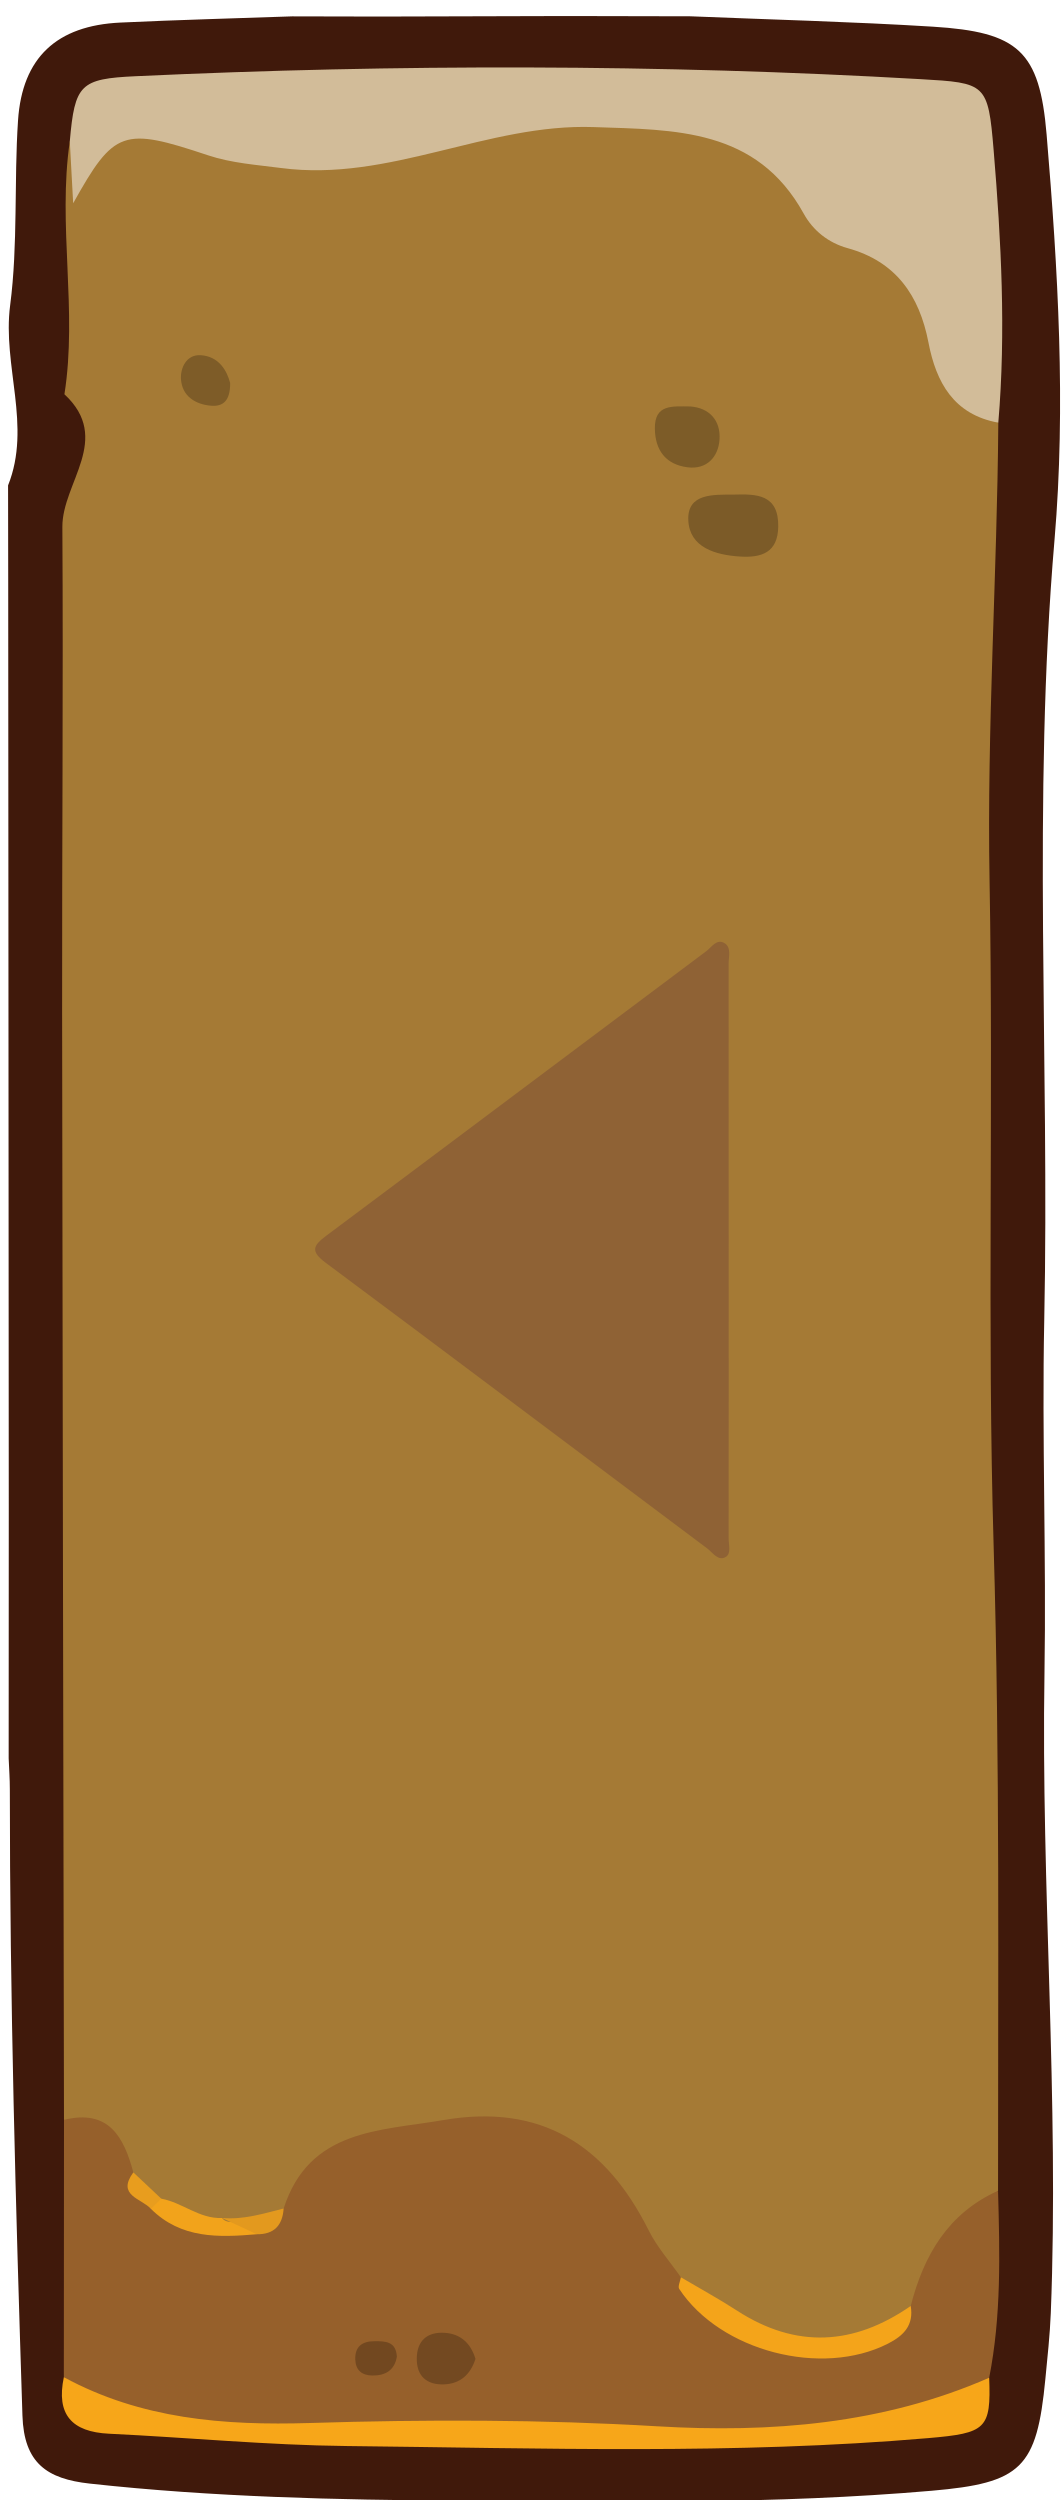
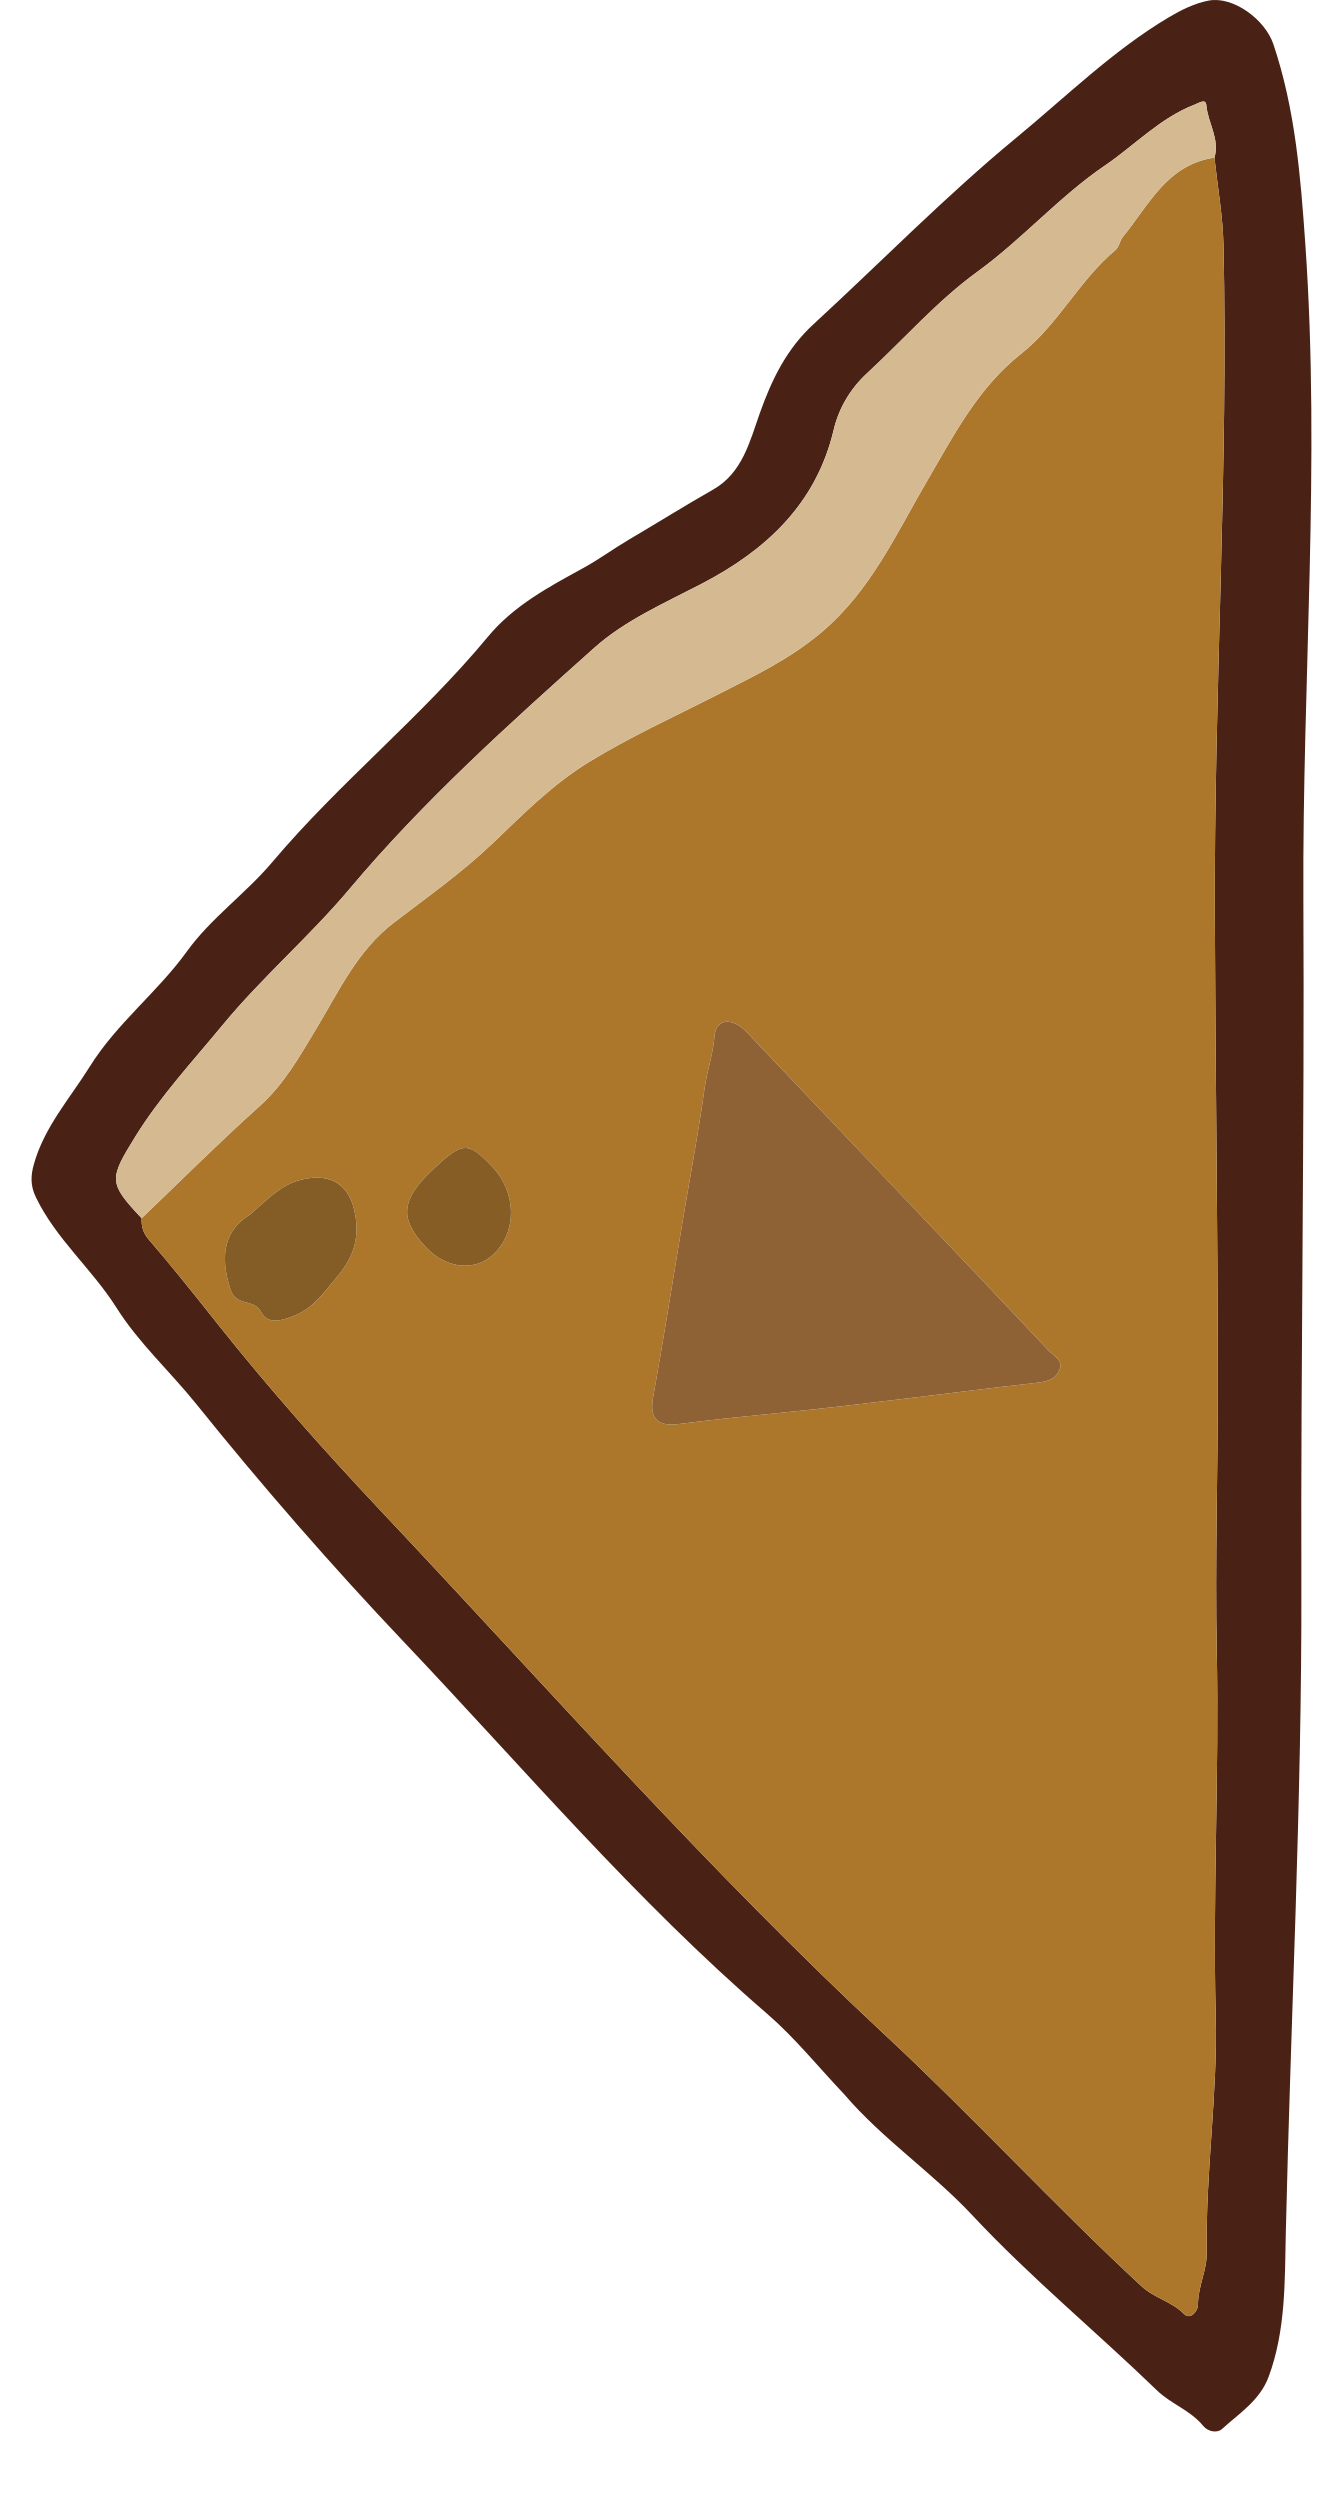
- <svg xmlns="http://www.w3.org/2000/svg" version="1.1" id="Ebene_1" x="0px" y="0px" width="119.984px" height="282.965px" viewBox="0 0 119.984 282.965" enable-background="new 0 0 119.984 282.965" xml:space="preserve">
-   <g>
-     <path fill="#40190B" d="M33.066,1.852c3.328,0.008,6.657,0.015,9.985,0.022c7.044-0.02,14.088-0.039,21.133-0.059   c4.657,0.01,9.314,0.021,13.973,0.03c9.143,0.377,18.295,0.609,27.426,1.174c9.689,0.601,12.084,2.76,12.878,12.2   c1.284,15.275,2.194,30.691,0.894,45.905c-2.519,29.452-0.554,58.888-1.161,88.317c-0.274,13.322,0.246,26.66,0.026,39.984   c-0.397,24.137,1.671,48.243,0.715,72.38c-0.099,2.491-0.375,4.978-0.614,7.462c-0.971,10.079-2.694,11.773-12.873,12.652   c-17.782,1.534-35.605,1.261-53.423,1.131c-13.979-0.103-27.95-0.414-41.874-1.943c-4.819-0.53-7.438-2.299-7.611-7.694   c-0.763-23.631-1.428-47.26-1.427-70.903c0.002-1.164-0.086-2.326-0.132-3.49c0.004-9.326,0.007-18.654,0.012-27.981   C0.97,135.996,0.949,100.953,0.929,65.912c-0.005-3.658-0.011-7.315-0.016-10.972c2.691-6.74-0.657-13.535,0.235-20.383   c0.899-6.896,0.429-13.958,0.893-20.925C2.514,6.508,6.433,2.894,13.619,2.555C20.098,2.249,26.584,2.081,33.066,1.852z" />
-     <path fill="#A57A35" d="M112.995,47.84c-0.13,17.272-1.303,34.511-0.991,51.809c0.451,25.14-0.278,50.308,0.464,75.437   c0.718,24.302,0.482,48.586,0.497,72.879c-4.305,3.961-7.188,8.905-9.728,14.094c-5.717,4.231-11.803,5.066-18.207,1.76   c-2.951-1.523-5.834-3.202-8.516-5.191c-3.843-3.908-5.915-9.124-9.814-13.049c-2.87-2.889-5.876-4.673-10.042-4.329   c-2.302,0.188-4.627-0.022-6.941,0.123c-7.212,0.456-13.634,2.38-17.383,9.309c-2.094,1.351-4.428,1.645-6.847,1.572   c-2.652-0.044-4.979-1.08-7.222-2.377c-1.42-0.93-2.575-2.16-3.764-3.349c-1.6-3.098-3.608-5.745-7.259-6.592   C7.17,198.15,7.077,156.366,7.031,114.582C7.01,96.27,7.169,77.956,7.059,59.645c-0.029-5.014,5.688-9.948,0.233-15.019   c1.502-9.517-0.787-19.114,0.609-28.632C9.574,17.2,9.22,18.752,8.974,20.08c0.807-2.197,2.547-4.078,4.983-5.289   c2.674-1.33,5.188-0.392,7.709,0.54c8.732,3.225,17.617,3.291,26.46,0.755c9.229-2.645,18.538-3.648,28.062-2.444   c6.359,0.805,11.845,3.16,15.399,8.881c1.56,2.511,3.989,3.945,6.633,5.079c3.366,1.443,6.129,3.655,7.008,7.301   C106.479,40.083,108.792,44.495,112.995,47.84z" />
-     <path fill="#96602B" d="M7.244,239.936c5.062-1.244,6.773,1.933,7.848,5.95c0.235,1.882,1.745,2.786,2.993,3.895   c3.146,2.038,6.621,2.521,10.265,2.188c1.694,0.171,2.732-0.897,3.754-1.997c2.897-9.007,10.866-8.766,18.089-10.011   c11.045-1.901,18.396,2.812,23.224,12.478c0.951,1.904,2.42,3.551,3.648,5.315c5.516,5.962,11.823,9.629,20.363,7.409   c2.524-0.656,4.582-1.663,5.652-4.159c1.473-5.728,4.219-10.489,9.883-13.038c0.201,7.08,0.38,14.157-1.001,21.162   c-1.499,2.839-4.342,3.479-7.068,4.16c-10.254,2.566-20.713,2.988-31.203,2.536c-13.626-0.587-27.238-0.332-40.866-0.132   c-6.593,0.099-13.263-0.512-19.68-2.397c-2.41-0.709-4.688-1.781-5.92-4.228C7.232,259.355,7.239,249.646,7.244,239.936z" />
-     <path fill="#D2BC99" d="M112.995,47.84c-5.049-0.915-7.038-4.562-7.905-9.065c-1.029-5.338-3.686-9.178-9.141-10.685   c-2.202-0.608-3.929-1.999-4.986-3.918c-5.329-9.661-14.58-9.468-23.764-9.788c-12.048-0.42-23.124,6.238-35.35,4.637   c-2.804-0.367-5.64-0.554-8.307-1.444c-9.609-3.209-10.617-2.904-15.26,5.431c-0.132-2.423-0.257-4.719-0.382-7.014   c0.564-6.465,1.182-7.077,7.477-7.369c29.604-1.374,59.206-1.373,88.798,0.333c7.421,0.427,7.661,0.47,8.29,8.029   C113.318,27.246,113.871,37.538,112.995,47.84z" />
-     <path fill="#F7A619" d="M7.226,269.066c8.733,4.738,18.102,5.485,27.869,5.184c13.096-0.407,26.196-0.405,39.327,0.375   c12.747,0.757,25.535-0.23,37.542-5.499c0.215,5.806-0.343,6.271-6.892,6.834c-21.932,1.884-43.898,1.135-65.854,0.896   c-8.963-0.098-17.917-0.965-26.878-1.393C8.102,275.261,6.343,273.27,7.226,269.066z" />
-     <path fill="#F4A41A" d="M103.082,261.003c0.351,2.159-0.743,3.332-2.585,4.269c-7.49,3.811-18.952,0.867-23.617-6.194   c-0.183-0.277,0.114-0.873,0.187-1.321c2.122,1.254,4.291,2.438,6.359,3.778C90.117,265.864,96.646,265.469,103.082,261.003z" />
-     <path fill="#7C5B28" d="M83.038,55.981c2.616-0.081,5.109-0.033,5.048,3.637c-0.05,2.938-1.9,3.525-4.309,3.376   c-2.797-0.172-5.719-1.021-5.869-4.085C77.755,55.815,80.742,55.993,83.038,55.981z" />
-     <path fill="#7D5C28" d="M78.127,46.005c2.115,0.149,3.467,1.543,3.312,3.763c-0.136,1.927-1.42,3.411-3.63,3.123   c-2.448-0.318-3.66-1.918-3.688-4.387C74.091,45.743,76.066,45.992,78.127,46.005z" />
-     <path fill="#7E5C28" d="M26.05,43.353c0.018,1.992-0.786,2.687-2.165,2.569c-1.812-0.153-3.256-1.104-3.399-2.966   c-0.101-1.306,0.624-2.844,2.209-2.754C24.776,40.32,25.689,41.958,26.05,43.353z" />
-     <path fill="#F2A31B" d="M29.057,252.886c-4.31,0.372-8.565,0.521-11.973-2.874c-0.205-0.986,0.133-1.424,1.169-1.152   c2.386,0.428,4.312,2.302,6.871,2.185C26.118,252.333,28.704,250.227,29.057,252.886z" />
-     <path fill="#E3991E" d="M29.057,252.886c-1.311-0.614-2.623-1.229-3.934-1.843c2.417,0.227,4.688-0.496,6.981-1.072   C31.981,251.876,31.028,252.913,29.057,252.886z" />
-     <path fill="#E89D1E" d="M18.252,248.859c-0.39,0.384-0.779,0.768-1.168,1.151c-1.07-1.179-3.917-1.5-1.992-4.126   C16.146,246.877,17.199,247.867,18.252,248.859z" />
-     <path fill="#734921" d="M53.817,266.991c-0.56,1.768-1.721,2.813-3.544,2.887c-1.955,0.076-3.125-0.916-3.1-2.947   c0.024-2.023,1.208-3.015,3.16-2.889C52.142,264.157,53.289,265.236,53.817,266.991z" />
-     <path fill="#724820" d="M44.919,266.734c-0.247,1.53-1.281,2.166-2.794,2.142c-1.155-0.021-1.87-0.587-1.913-1.81   c-0.053-1.506,0.821-2.077,2.184-2.074C43.581,264.994,44.817,264.98,44.919,266.734z" />
+ <svg xmlns="http://www.w3.org/2000/svg" version="1.1" id="Ebene_1" x="0px" y="0px" width="260px" height="484px" viewBox="0 0 260 484" enable-background="new 0 0 260 484" xml:space="preserve">
+   <g id="tjubBX_1_">
+     <g>
+       <path fill="#492115" d="M163.363,405.371c-4.93-5.197-9.461-10.854-14.857-15.512c-25.488-21.996-47.23-47.636-70.302-71.965    c-14.02-14.785-27.442-30.205-40.211-46.08c-5.065-6.3-11.15-11.824-15.427-18.615c-4.736-7.518-11.717-13.305-15.624-21.417    c-1.098-2.277-0.988-4.216-0.388-6.369c2.022-7.246,6.985-12.76,10.854-18.963c5.22-8.373,13.063-14.327,18.778-22.261    c4.615-6.409,11.401-11.207,16.539-17.296c13.013-15.422,28.872-28.081,41.736-43.623c5.001-6.042,11.791-9.639,18.531-13.338    c2.992-1.642,5.764-3.691,8.725-5.436c5.451-3.21,10.83-6.576,16.344-9.713c5.682-3.232,7.101-9.334,9.052-14.831    c2.305-6.492,5.191-12.414,10.352-17.16c13.113-12.068,25.623-24.854,39.347-36.172c9.628-7.94,18.626-16.811,29.446-23.256    c2.4-1.43,5.066-2.753,7.772-3.255c4.728-0.877,10.882,3.664,12.492,8.44c4.237,12.58,5.274,25.605,6.192,38.756    c2.953,42.312-0.604,84.575-0.381,126.859c0.231,44.248-0.512,88.491-0.39,132.733c0.116,41.842-2.054,83.608-3.011,125.412    c-0.211,9.187,0.027,18.83-3.331,27.851c-1.707,4.583-5.681,7.048-9.011,10.087c-0.912,0.835-2.692,0.578-3.645-0.59    c-2.458-3.016-6.271-4.277-8.95-6.87c-11.802-11.421-24.5-21.872-35.75-33.907C180.469,420.557,170.817,414.109,163.363,405.371z     M235.117,30.518c1.07-3.608-1.275-6.711-1.568-10.142c-0.115-1.353-1.36-0.473-2.302-0.108    c-6.679,2.587-11.583,7.869-17.34,11.78c-8.819,5.991-15.952,14.221-24.711,20.578c-7.759,5.63-14.212,13.047-21.308,19.602    c-3.305,3.053-5.494,6.796-6.504,11.052c-3.41,14.357-13.188,23.311-25.545,29.737c-7.187,3.737-14.849,7.098-20.743,12.362    c-16.541,14.776-33.058,29.615-47.422,46.711c-7.72,9.189-16.926,17.076-24.634,26.423c-5.808,7.044-11.998,13.705-16.84,21.525    c-5.114,8.264-5.225,8.967,1.213,15.814c-0.053,1.528,0.263,2.816,1.354,4.082c4.607,5.345,8.998,10.88,13.375,16.398    C52.194,269,63.051,281.181,74.111,292.919c32.122,34.092,63.098,69.284,97.475,101.282c16.842,15.677,32.465,32.723,49.387,48.4    c2.492,2.309,5.847,2.946,8.256,5.383c1.238,1.254,2.705-0.602,2.701-1.77c-0.012-3.529,1.77-6.74,1.707-10.179    c-0.272-15.274,2.121-30.382,1.729-45.753c-0.599-23.465,0.688-46.981,0.205-70.494c-0.362-17.598,0.229-35.205,0.208-52.814    c-0.036-29.946-0.479-59.885-0.586-89.822c-0.154-43.229,2.629-86.445,1.678-129.699    C236.747,41.798,235.725,36.164,235.117,30.518z" />
+       <path fill="#AC772B" d="M235.117,30.518c0.607,5.645,1.63,11.28,1.754,16.936c0.951,43.254-1.833,86.471-1.677,129.698    c0.106,29.938,0.549,59.876,0.585,89.823c0.021,17.607-0.57,35.217-0.208,52.813c0.481,23.514-0.802,47.03-0.205,70.495    c0.392,15.369-2.002,30.478-1.729,45.752c0.062,3.438-1.719,6.648-1.707,10.18c0.004,1.167-1.463,3.021-2.701,1.768    c-2.409-2.436-5.766-3.072-8.256-5.381c-16.922-15.68-32.545-32.726-49.387-48.402c-34.377-31.998-65.353-67.189-97.474-101.281    c-11.06-11.737-21.917-23.919-31.968-36.587c-4.378-5.519-8.769-11.054-13.375-16.398c-1.09-1.266-1.408-2.553-1.353-4.081    c7.584-7.247,15-14.68,22.81-21.674c4.79-4.289,7.761-9.64,10.992-14.996c4.386-7.274,7.972-15.165,15.041-20.567    c6.529-4.989,13.232-9.725,19.227-15.454c5.817-5.56,11.446-11.285,18.522-15.627c7.954-4.881,16.35-8.69,24.596-12.895    c7.135-3.639,14.31-7.003,20.592-12.357c9.36-7.979,14.235-18.778,20.151-28.931c5.229-8.979,9.968-18.256,18.322-24.849    c7.221-5.699,11.264-14.239,18.289-20.097c0.7-0.582,0.82-1.809,1.432-2.555C222.409,39.72,225.938,31.843,235.117,30.518z     M174.141,230.988c-9.277-9.78-18.553-19.562-27.836-29.337c-0.916-0.965-1.771-2.027-2.83-2.806    c-2.487-1.83-4.92-1.243-5.148,1.754c-0.265,3.485-1.449,6.699-1.919,10.104c-1.183,8.552-2.8,17.043-4.222,25.562    c-1.91,11.436-3.699,22.893-5.751,34.301c-0.794,4.412,1.22,5.6,4.981,5.121c6.955-0.885,13.923-1.588,20.896-2.293    c16.055-1.621,32.048-3.839,48.085-5.654c1.966-0.224,3.662-0.465,4.594-2.262c1.087-2.096-0.98-2.953-2.004-4.046    C193.414,251.245,183.771,241.123,174.141,230.988z M48.427,235.131c-4.835,2.898-6.005,7.764-3.82,14.461    c1.139,3.489,4.583,1.736,5.945,4.412c1.257,2.471,4.01,1.729,6.572,0.646c3.722-1.567,5.631-4.537,8.102-7.436    c3.495-4.1,4.507-8.091,3.328-13.054c-1.283-5.401-5.28-7.164-10.64-5.653C54.253,229.542,52.033,231.995,48.427,235.131z     M83.62,226.608c-6.06,5.762-6.325,9.428-1.078,14.937c3.907,4.102,9.392,4.659,12.96,1.318c4.642-4.343,4.551-11.993-0.203-16.98    C90.552,220.902,89.556,220.963,83.62,226.608z" />
+       <path fill="#D4B991" d="M235.117,30.518c-9.178,1.325-12.708,9.202-17.729,15.332c-0.61,0.746-0.732,1.973-1.433,2.557    c-7.022,5.856-11.065,14.396-18.288,20.096c-8.354,6.592-13.092,15.868-18.324,24.85c-5.914,10.151-10.789,20.951-20.149,28.93    c-6.282,5.355-13.457,8.719-20.593,12.358c-8.245,4.205-16.641,8.014-24.595,12.896c-7.076,4.342-12.705,10.067-18.521,15.626    c-5.995,5.729-12.698,10.465-19.228,15.454c-7.068,5.402-10.653,13.292-15.041,20.567c-3.23,5.356-6.202,10.706-10.992,14.996    c-7.81,6.993-15.227,14.425-22.811,21.673c-6.438-6.848-6.329-7.55-1.212-15.813c4.843-7.821,11.032-14.482,16.84-21.525    c7.708-9.348,16.913-17.234,24.634-26.423c14.364-17.096,30.88-31.935,47.422-46.711c5.894-5.265,13.557-8.625,20.743-12.362    c12.357-6.427,22.137-15.381,25.545-29.737c1.011-4.256,3.199-8,6.504-11.052c7.096-6.556,13.549-13.972,21.308-19.603    c8.759-6.356,15.892-14.587,24.711-20.577c5.757-3.911,10.66-9.194,17.34-11.78c0.941-0.365,2.187-1.244,2.302,0.108    C233.842,23.807,236.188,26.911,235.117,30.518z" />
+       <path fill="#8F6235" d="M174.146,230.984c9.625,10.138,19.268,20.261,28.84,30.45c1.023,1.09,3.091,1.948,2.004,4.045    c-0.934,1.797-2.628,2.037-4.595,2.262c-16.037,1.815-32.03,4.031-48.084,5.654c-6.976,0.704-13.941,1.407-20.896,2.293    c-3.762,0.479-5.775-0.707-4.981-5.121c2.051-11.41,3.841-22.865,5.751-34.3c1.423-8.52,3.041-17.01,4.222-25.562    c0.472-3.405,1.654-6.618,1.919-10.103c0.229-2.996,2.661-3.584,5.148-1.754c1.059,0.778,1.914,1.841,2.83,2.806    C155.588,211.426,164.863,221.208,174.146,230.984z" />
+       <path fill="#845C25" d="M48.427,235.131c3.606-3.136,5.825-5.59,9.487-6.621c5.359-1.51,9.356,0.252,10.64,5.653    c1.179,4.963,0.167,8.954-3.328,13.054c-2.469,2.896-4.378,5.867-8.102,7.436c-2.562,1.08-5.315,1.822-6.573-0.646    c-1.362-2.677-4.807-0.923-5.945-4.412C42.422,242.895,43.592,238.029,48.427,235.131z" />
+       <path fill="#855D25" d="M83.62,226.608c5.937-5.645,6.932-5.706,11.679-0.725c4.754,4.987,4.845,12.637,0.203,16.98    c-3.568,3.341-9.053,2.781-12.96-1.318C77.295,236.036,77.56,232.369,83.62,226.608z" />
+     </g>
  </g>
-   <g>
-     <path fill="#8F6235" d="M82.477,141.609c0.002,10.833,0.006,21.663-0.008,32.495c0,0.731,0.318,1.739-0.324,2.123   c-0.86,0.516-1.481-0.505-2.094-0.962c-14.402-10.771-28.76-21.604-43.189-32.338c-1.731-1.289-1.456-1.924,0.056-3.053   c14.352-10.713,28.662-21.479,43.006-32.201c0.607-0.453,1.213-1.486,2.109-0.904c0.764,0.496,0.434,1.538,0.436,2.343   C82.482,119.945,82.477,130.777,82.477,141.609z" />
-   </g>
-   <path fill="none" d="M178.291,144.294c0.222,0.222,0.441,0.443,0.664,0.665" />
</svg>
